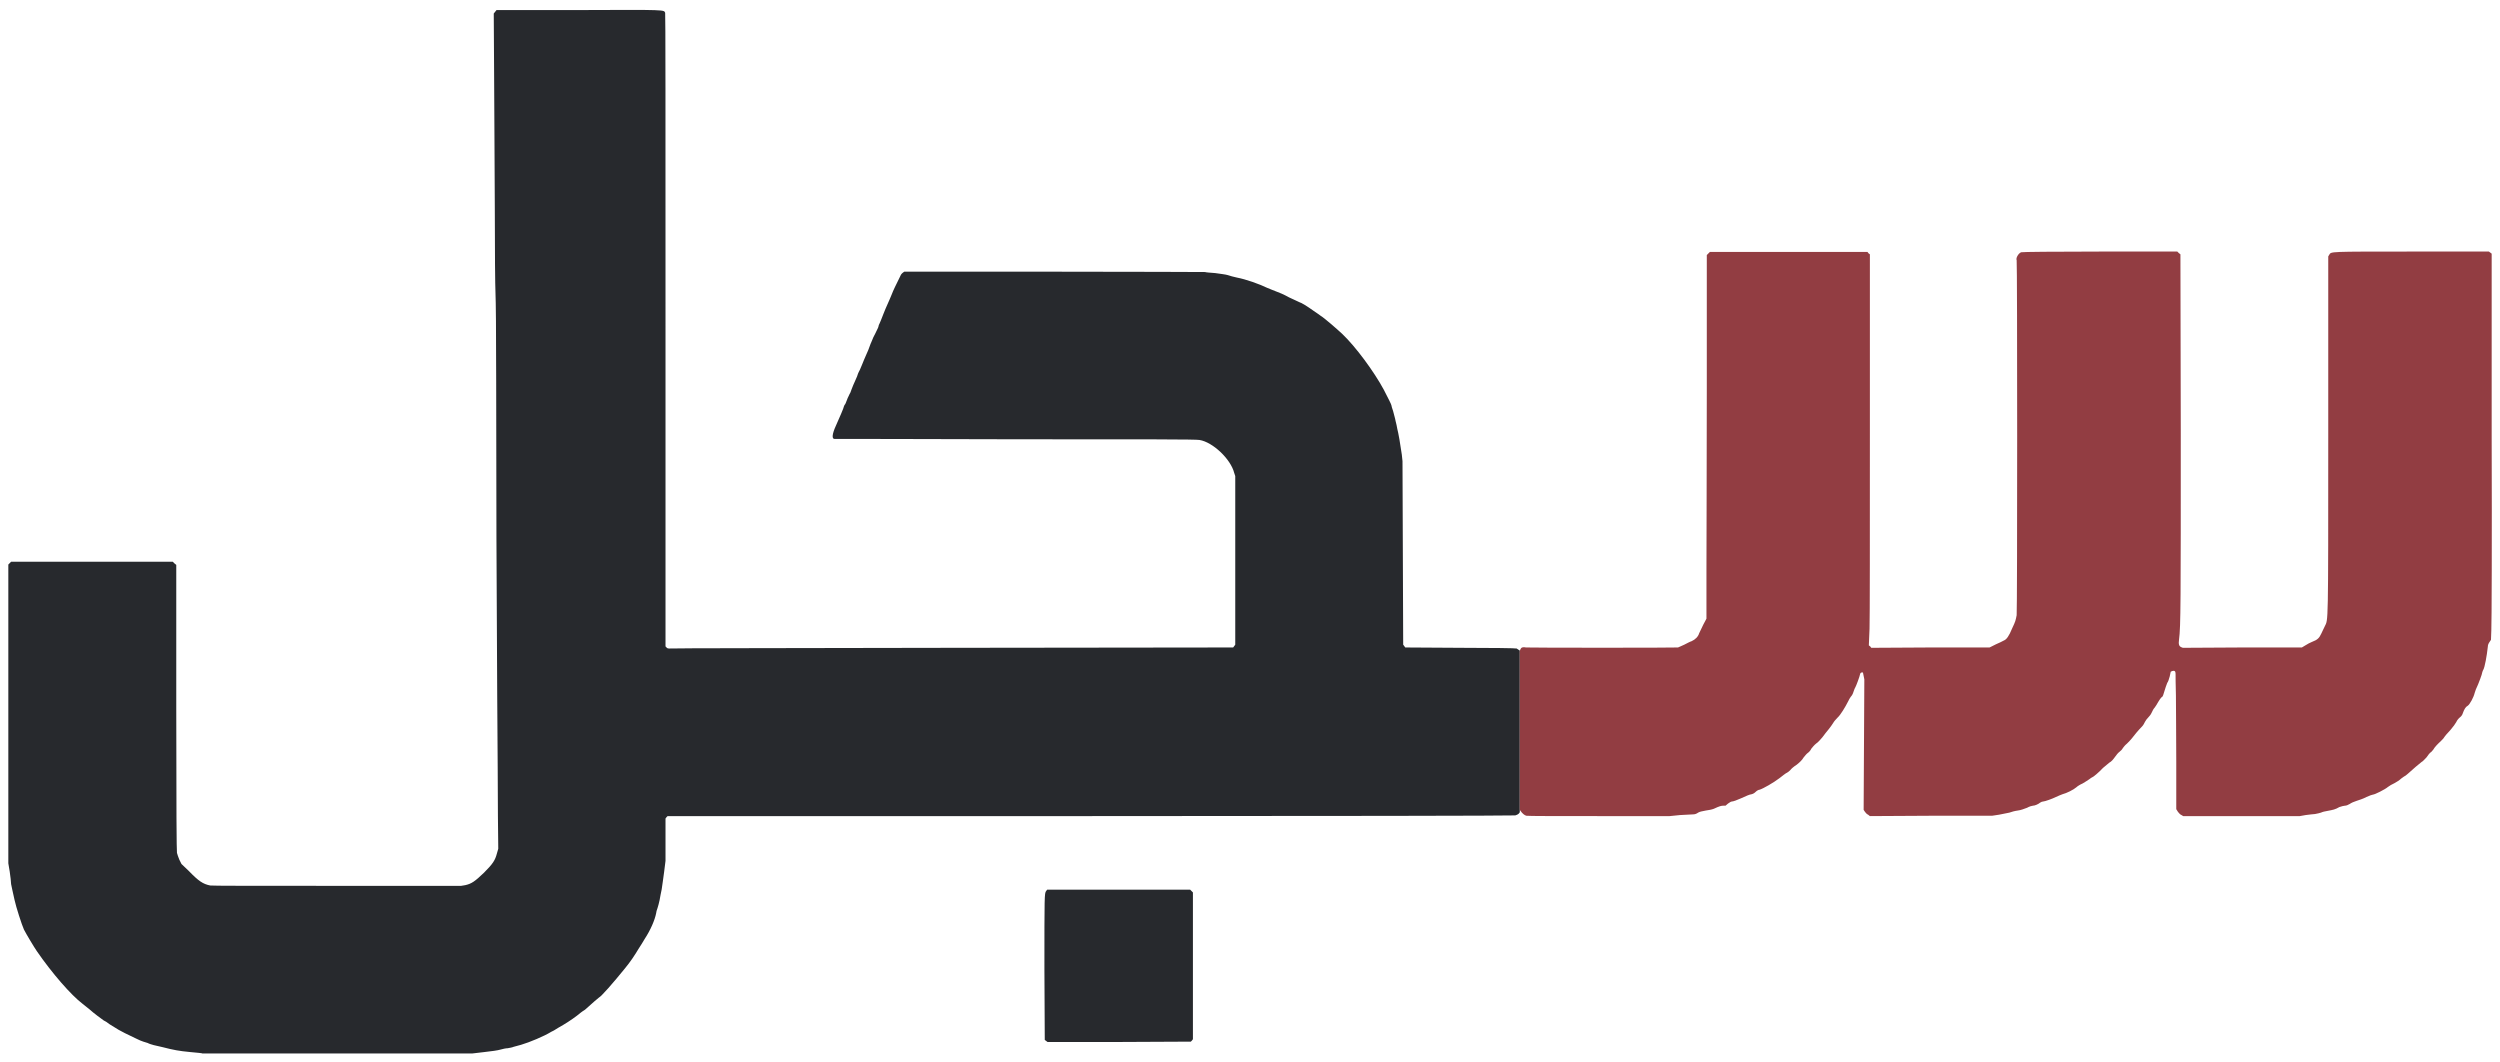
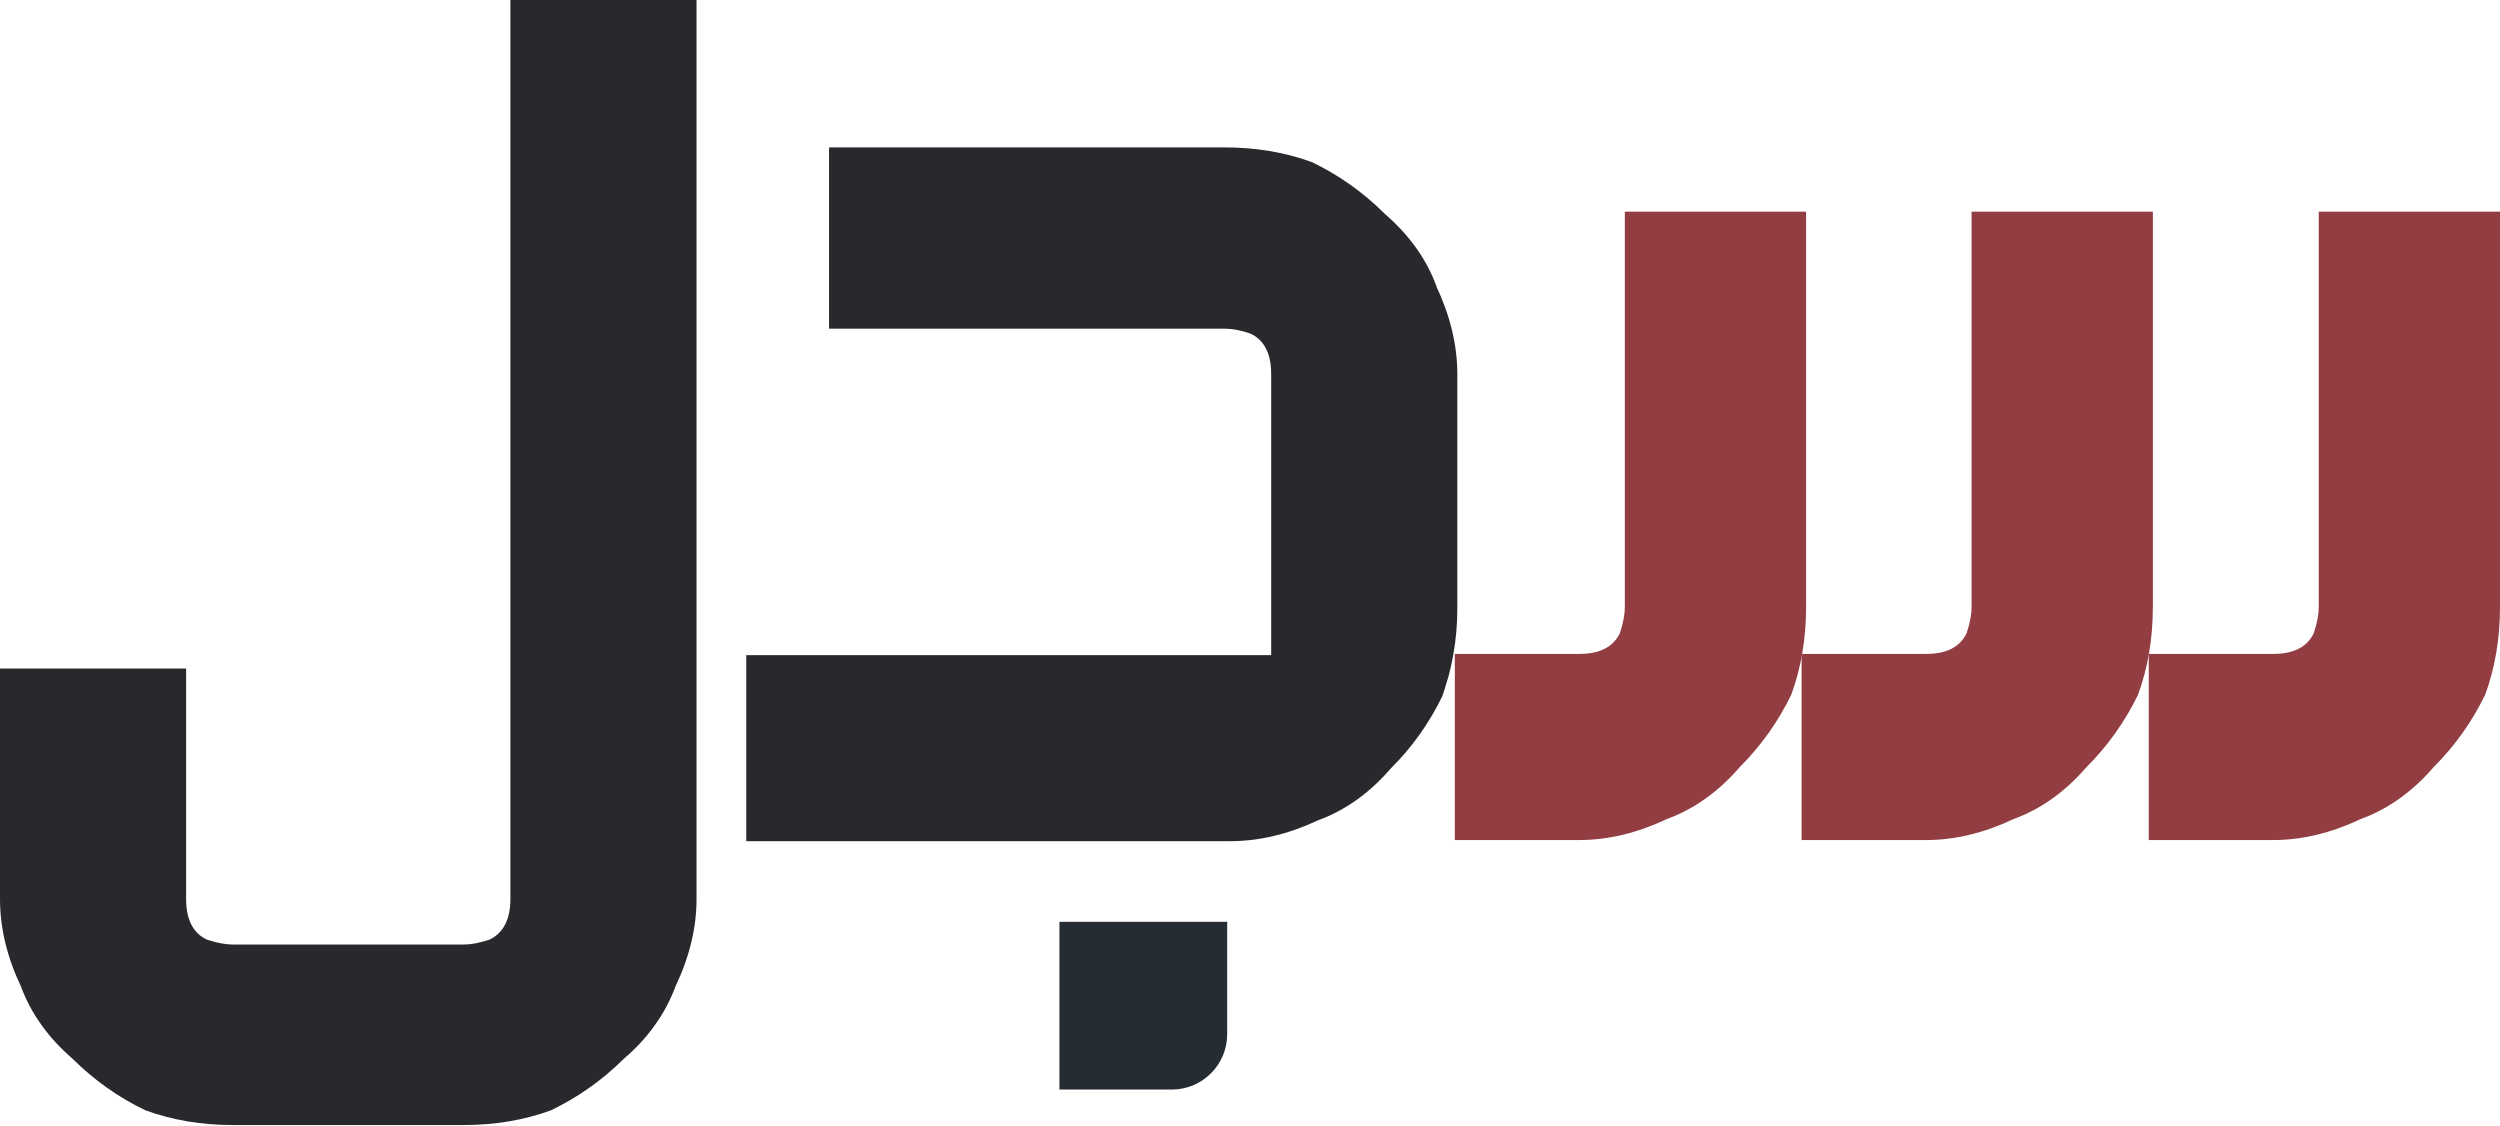
- <svg xmlns="http://www.w3.org/2000/svg" viewBox="19 16 720.5 306" role="img" aria-label="مركز سجل للدراسات والتوثيق">
-   <path fill="#27292D" fill-rule="evenodd" d="M158.6 319.2C160.5 319.0 162.6 318.7 163.2 318.5C163.9 318.3 164.8 318.1 165.3 318.1C165.8 318.0 166.6 317.9 167.0 317.7C167.4 317.6 168.4 317.3 169.2 317.1C171.6 316.4 175.9 314.6 177.8 313.4C178.1 313.3 179.0 312.8 179.9 312.2C181.7 311.2 183.6 310.0 185.3 308.7C185.9 308.2 186.9 307.4 187.6 307.0C188.2 306.5 189.4 305.4 190.3 304.6C191.2 303.8 192.0 303.2 192.0 303.2C192.1 303.2 193.1 302.1 194.3 300.8C196.2 298.6 197.0 297.7 199.1 295.1C200.6 293.3 202.0 291.2 203.0 289.5C203.6 288.6 204.4 287.3 204.8 286.6C206.5 284.0 207.7 281.2 208.1 279.2C208.1 278.9 208.3 278.2 208.5 277.7C208.7 277.2 208.9 276.2 209.1 275.4C209.2 274.7 209.5 273.3 209.7 272.3C209.8 271.4 210.2 269.1 210.4 267.3L210.8 264.1L210.8 258.0L210.8 251.9L211.1 251.5L211.4 251.2L333.2 251.2C400.7 251.2 455.2 251.1 455.7 251.0C456.1 250.9 456.5 250.7 456.7 250.5L457.0 250.1L457.0 226.8L457.0 203.5L456.7 203.3C456.5 203.2 456.3 203.0 456.1 202.9C455.9 202.8 448.7 202.7 439.9 202.7L424.0 202.6L423.7 202.2L423.4 201.8L423.3 175.4L423.2 148.9L423.0 147.0C422.6 144.1 422.0 140.7 421.7 139.6C421.6 139.0 421.4 138.0 421.2 137.3C421.1 136.6 420.7 135.4 420.5 134.5C420.2 133.7 420.0 132.9 420.0 132.8C420.0 132.6 419.1 130.8 417.8 128.3C415.0 123.1 409.7 115.9 405.8 112.2C404.3 110.8 400.5 107.5 399.6 107.0C399.3 106.8 398.4 106.1 397.6 105.6C395.8 104.3 394.0 103.2 393.5 103.1C393.3 103.0 392.0 102.4 390.5 101.7C389.1 100.9 387.4 100.2 386.8 100.0C386.2 99.8 385.1 99.3 384.3 99.0C381.8 97.8 378.1 96.5 375.5 96.0C374.6 95.8 373.4 95.5 372.9 95.3C372.3 95.1 370.6 94.9 369.2 94.7C367.8 94.6 366.5 94.5 366.3 94.4C366.2 94.4 346.6 94.3 322.8 94.3L279.6 94.3L279.2 94.6C278.9 94.8 278.6 95.2 278.5 95.5C277.3 97.9 276.3 100.0 276.1 100.6C275.8 101.3 275.3 102.6 274.2 105.0C273.9 105.8 273.4 106.9 273.2 107.5C273.0 108.0 272.7 108.8 272.5 109.2C272.3 109.5 272.2 109.9 272.2 110.0C272.2 110.1 272.0 110.7 271.7 111.2C271.5 111.7 271.0 112.6 270.7 113.2C270.4 113.9 270.1 114.7 269.9 115.1C269.7 115.8 268.8 118.0 268.4 118.8C268.3 119.1 267.8 120.1 267.4 121.2C267.0 122.2 266.6 123.1 266.5 123.2C266.4 123.3 266.2 123.9 266.0 124.5C265.7 125.1 265.3 126.2 264.9 127.0C264.6 127.8 264.2 128.7 264.1 129.1C263.9 129.4 263.7 129.9 263.6 130.1C263.4 130.4 263.2 131.0 263.0 131.5C262.8 132.0 262.6 132.6 262.4 132.7C262.3 132.9 262.1 133.4 262.0 133.8C261.7 134.5 261.4 135.4 259.9 138.7C258.8 141.1 258.7 142.5 259.5 142.5C259.6 142.5 283.1 142.5 311.6 142.6C350.0 142.6 363.7 142.6 364.7 142.8C368.5 143.4 373.7 148.3 374.7 152.3L375.0 153.2L375.0 177.5L375.0 201.8L374.7 202.2L374.4 202.6L293.5 202.7C249.0 202.8 212.3 202.8 211.9 202.9C211.5 202.9 211.2 202.8 211.1 202.6L210.8 202.3L210.8 111.2C210.8 47.3 210.8 20.1 210.7 19.7C210.3 18.8 211.3 18.8 185.9 18.9L162.1 18.9L161.7 19.4L161.3 19.9L161.4 36.8C161.5 46.1 161.5 63.5 161.6 75.5C161.6 88.5 161.7 98.5 161.8 100.5C161.9 102.6 162.0 111.5 162.0 125.8C162.0 155.1 162.1 186.9 162.3 217.0C162.4 230.5 162.5 245.9 162.5 251.1L162.6 260.6L162.2 262.0C161.7 263.9 161.1 264.9 158.5 267.5C155.9 270.0 154.9 270.7 153.1 271.1L151.9 271.3L116.2 271.3C91.2 271.3 80.3 271.3 79.6 271.2C77.5 270.8 76.2 269.9 73.4 267.0L71.3 265.0L70.7 263.8C70.4 263.1 70.1 262.2 70.0 261.8C69.9 261.3 69.8 249.3 69.8 220.0L69.8 178.8L69.3 178.4L68.8 177.9L45.5 177.9L22.2 177.9L21.8 178.3L21.4 178.7L21.4 221.7L21.4 264.8L21.8 267.2C22.0 268.6 22.2 270.2 22.2 270.8C22.3 271.3 22.5 272.2 22.6 272.7C22.7 273.2 23.0 274.4 23.2 275.4C23.6 277.3 25.3 282.6 25.9 283.9C26.5 285.1 28.9 289.1 29.6 290.1C34.0 296.5 39.5 302.8 42.8 305.3C43.3 305.7 44.2 306.4 44.8 306.9C46.0 308.0 48.2 309.6 48.9 310.1C49.2 310.2 50.0 310.7 50.6 311.2C51.3 311.6 52.4 312.3 53.2 312.8C54.5 313.5 55.0 313.8 58.2 315.3C59.0 315.7 59.9 316.1 60.3 316.2C60.7 316.3 61.3 316.5 61.6 316.6C61.9 316.8 62.6 317.0 63.3 317.2C64.0 317.4 65.2 317.6 65.9 317.8C69.0 318.6 70.6 318.9 73.8 319.2C75.7 319.4 77.3 319.5 77.3 319.6C77.4 319.6 94.9 319.6 116.3 319.6L155.2 319.6L158.6 319.2ZM362.5 315.9L362.8 315.5L362.8 294.3L362.8 273.2L362.4 272.8L362.0 272.4L341.4 272.4L320.8 272.4L320.5 272.8C320.0 273.4 320.0 274.1 320.0 295.3L320.1 315.7L320.5 316.0L320.9 316.3L341.5 316.3L362.2 316.2L362.5 315.9Z" />
-   <path fill="#923D42" fill-rule="evenodd" d="M503.2 250.9C504.9 250.8 506.5 250.7 507.0 250.7C507.5 250.7 508.0 250.5 508.4 250.2C508.9 249.9 509.6 249.8 510.6 249.6C511.4 249.5 512.4 249.3 512.9 249.1C514.6 248.3 515.1 248.2 515.7 248.2L516.3 248.2L517.0 247.6C517.4 247.3 517.9 247.0 518.1 247.0C518.5 247.0 519.6 246.6 520.7 246.1C522.5 245.3 523.1 245.0 523.8 244.9C524.2 244.8 524.6 244.6 525.0 244.2C525.3 243.9 525.8 243.6 526.1 243.6C527.1 243.3 530.1 241.6 531.8 240.3C532.7 239.6 533.7 238.8 534.0 238.7C534.4 238.5 534.8 238.1 535.0 237.9C535.2 237.6 536.0 236.9 536.8 236.4C537.7 235.7 538.4 235.0 538.8 234.3C539.2 233.8 539.7 233.2 540.0 233.0C540.3 232.8 540.8 232.3 541.0 231.8C541.3 231.4 541.9 230.7 542.4 230.3C542.9 230.0 543.7 229.1 544.2 228.5C544.7 227.8 545.5 226.8 546.0 226.2C546.4 225.7 547.0 224.9 547.3 224.4C547.5 224.0 548.1 223.3 548.6 222.8C549.4 222.1 550.8 219.8 551.6 218.2C551.8 217.7 552.2 217.1 552.4 216.8C552.7 216.5 553.0 216.0 553.2 215.3C553.4 214.7 553.6 214.2 553.7 214.1C553.9 213.8 555.0 210.9 555.1 210.2C555.2 209.9 555.4 209.8 555.6 209.8L555.9 209.8L556.1 210.8L556.3 211.8L556.2 230.6L556.1 249.4L556.5 250.0C556.7 250.3 557.1 250.7 557.4 250.8L557.9 251.2L575.5 251.1L593.1 251.1L595.1 250.8C596.2 250.6 597.5 250.3 598.1 250.2C598.6 250.0 599.7 249.7 600.5 249.6C601.4 249.5 602.4 249.1 603.2 248.8C603.9 248.4 604.7 248.2 604.9 248.2C605.4 248.2 606.4 247.8 607.0 247.3C607.3 247.1 607.6 247.0 607.8 247.0C608.3 247.0 610.5 246.2 611.5 245.7C612.1 245.4 612.9 245.1 613.4 244.9C614.6 244.6 616.6 243.6 617.4 242.9C617.7 242.6 618.5 242.1 619.2 241.8C619.8 241.5 620.6 240.9 621.1 240.6C621.5 240.3 621.9 240.0 622.0 240.0C622.2 240.0 623.9 238.6 625.1 237.3C625.7 236.8 626.5 236.1 626.9 235.8C627.5 235.5 628.0 234.9 628.5 234.2C628.9 233.6 629.5 232.9 629.8 232.7C630.2 232.4 630.6 232.0 630.8 231.6C631.0 231.3 631.5 230.7 632.0 230.3C632.4 229.9 633.1 229.2 633.4 228.8C633.9 228.1 635.4 226.3 636.4 225.3C636.7 225.0 637.0 224.4 637.2 224.0C637.4 223.6 637.8 223.1 638.1 222.8C638.4 222.5 638.9 221.9 639.1 221.4C639.3 220.9 639.7 220.2 640.0 219.9C640.2 219.6 640.7 218.9 641.0 218.3C641.3 217.8 641.7 217.2 641.9 217.0C642.2 216.9 642.4 216.5 642.5 216.1C643.0 214.5 643.4 213.2 643.6 212.8C643.8 212.6 644.1 211.8 644.3 211.0L644.6 209.6L645.0 209.4C645.7 209.2 646.0 209.4 646.0 210.2C646.0 210.6 646.0 213.4 646.1 216.4C646.1 219.4 646.2 228.1 646.2 235.6L646.2 249.2L646.7 250.0C647.0 250.4 647.4 250.8 647.7 250.9L648.2 251.2L665.0 251.2L681.8 251.2L683.5 250.9C684.5 250.8 685.7 250.6 686.2 250.6C686.8 250.5 687.6 250.3 687.9 250.2C688.3 250.0 689.1 249.8 689.8 249.7C691.4 249.4 692.0 249.3 693.2 248.6C693.8 248.4 694.5 248.2 694.8 248.2C695.2 248.2 695.7 248.0 696.2 247.7C696.6 247.4 697.5 247.0 698.2 246.8C698.8 246.6 700.1 246.2 701.0 245.7C701.9 245.3 702.7 245.0 702.9 245.0C703.4 245.0 706.4 243.5 707.2 242.8C707.6 242.5 708.4 242.0 709.1 241.7C709.7 241.4 710.6 240.8 711.0 240.4C711.5 240.0 712.0 239.7 712.0 239.7C712.2 239.7 713.4 238.6 715.2 237.0C715.9 236.4 716.7 235.8 716.9 235.6C717.2 235.5 717.8 234.8 718.3 234.3C718.7 233.7 719.3 232.9 719.7 232.7C720.0 232.4 720.5 231.8 720.7 231.4C721.0 231.0 721.5 230.5 721.8 230.2C722.2 229.9 722.8 229.2 723.2 228.8C723.5 228.3 724.4 227.2 725.2 226.4C725.9 225.6 726.7 224.5 726.9 224.1C727.1 223.6 727.6 223.0 728.0 222.7C728.4 222.4 728.7 221.9 728.8 221.5C729.2 220.4 729.6 219.7 730.2 219.4C730.8 219.0 731.9 217.0 732.2 215.7C732.3 215.3 732.7 214.2 733.2 213.2C733.6 212.2 734.1 210.9 734.2 210.5C734.3 210.0 734.5 209.3 734.7 209.0C735.1 208.3 735.7 205.1 736.0 202.3C736.0 201.9 736.2 201.4 736.5 201.0L736.9 200.4L737.0 197.7C737.1 196.2 737.2 171.1 737.1 142.0L737.1 89.1L736.7 88.8L736.3 88.5L713.8 88.5C690.0 88.5 690.9 88.5 690.3 89.4L690.0 89.9L690.0 141.4C690.0 197.3 690.0 194.4 689.0 196.5C688.7 197.2 688.2 198.1 688.0 198.6C687.4 199.9 686.9 200.4 685.3 201.0C684.8 201.2 684.0 201.6 683.4 202.0L682.4 202.6L665.3 202.6L648.1 202.7L647.6 202.5C647.0 202.2 646.8 201.7 647.0 200.3C647.5 196.6 647.5 189.3 647.5 139.9L647.4 89.3L646.9 88.9L646.5 88.5L624.2 88.5C611.0 88.5 601.8 88.6 601.5 88.7C600.7 89.0 599.9 90.4 600.2 91.0C600.4 91.3 600.4 192.0 600.2 193.3C599.9 194.8 599.9 195.0 598.9 197.1C598.0 199.3 597.3 200.3 596.5 200.6C596.2 200.8 595.1 201.3 594.2 201.7L592.4 202.6L575.4 202.6L558.3 202.7L558.0 202.3L557.6 202.0L557.8 197.2C557.9 194.6 557.9 169.2 557.9 140.9L557.9 89.3L557.5 89.0L557.2 88.6L534.5 88.6L511.8 88.6L511.4 89.0L510.9 89.5L510.9 128.0C510.9 149.1 510.8 172.7 510.8 180.3L510.8 194.3L509.9 196.0C509.4 197.0 508.9 198.1 508.7 198.5C508.4 199.5 507.6 200.3 506.5 200.8C506.1 200.9 505.2 201.4 504.4 201.8C503.7 202.1 502.9 202.5 502.6 202.6C502.0 202.7 459.7 202.7 458.8 202.6C457.9 202.4 457.4 202.6 457.2 203.1L457.0 203.6L457.0 226.5L457.0 249.4L457.3 249.8C457.7 250.4 458.4 251.0 458.9 251.1C459.1 251.2 468.5 251.2 479.8 251.2L500.2 251.2L503.2 250.9Z" />
+ <svg xmlns="http://www.w3.org/2000/svg" viewBox="50.01 105 199.99 90" role="img" aria-label="مركز سجل للدراسات والتوثيق">
+   <path fill="#252C33" d="M134.76,178.74h13.42v8.99c0,2.45-1.99,4.43-4.43,4.43h-8.99v-13.42h0Z" />
+   <g>
+     <path fill="#923D42" d="M250,121.93v31.63c0,2.5-.39,4.83-1.18,7-1.05,2.17-2.43,4.11-4.14,5.82-1.71,1.97-3.65,3.35-5.82,4.14-2.37,1.12-4.7,1.68-7,1.68h-9.96v-14.89h9.96c1.64,0,2.73-.56,3.25-1.68.26-.79.39-1.48.39-2.07v-31.63h14.5Z" />
+     <path fill="#27292D" d="M90.84,105v71.92c0,1.64-.57,2.72-1.68,3.25-.79.26-1.47.39-2.06.39h-18.45c-.59,0-1.29-.13-2.08-.39-1.12-.52-1.67-1.61-1.67-3.25v-18.44h-14.89v18.44c0,2.29.55,4.62,1.67,6.98.41,1.1.96,2.15,1.68,3.14.67.94,1.5,1.83,2.46,2.66,1.71,1.7,3.65,3.08,5.82,4.12,2.17.79,4.51,1.18,7.01,1.18h18.45c2.5,0,4.82-.39,6.99-1.18,2.17-1.05,4.11-2.42,5.82-4.12.96-.82,1.79-1.71,2.46-2.66.72-.99,1.27-2.04,1.68-3.14,1.12-2.36,1.68-4.69,1.68-6.98v-71.92h-14.89Z" />
+     <path fill="#923D42" d="M222.23,121.93v31.63c0,2.5-.39,4.83-1.18,7-1.05,2.17-2.43,4.11-4.14,5.82-1.71,1.97-3.65,3.35-5.82,4.14-2.37,1.12-4.7,1.68-7,1.68h-9.96v-14.89h9.96c1.64,0,2.73-.56,3.25-1.68.26-.79.39-1.48.39-2.07v-31.63h14.5Z" />
+     <path fill="#27292D" d="M164.93,127.92c-.79-2.16-2.16-4.1-4.14-5.81-.03-.03-.05-.05-.08-.08-1.69-1.67-3.59-3.02-5.75-4.06-2.16-.79-4.49-1.18-7-1.18h-31.63v14.5h31.63c.6,0,1.28.12,2.07.39,1.12.52,1.67,1.61,1.67,3.25v22.48h-41.99v14.88h38.73c2.3,0,4.64-.56,7.01-1.67,2.16-.79,4.1-2.16,5.81-4.14,1.72-1.7,3.09-3.65,4.14-5.81.06-.16.1-.32.15-.48h.01c.07-.22.13-.45.2-.68.06-.19.12-.38.17-.58.13-.5.24-1.01.33-1.52.22-1.21.33-2.46.33-3.76v-18.72c0-2.3-.56-4.64-1.67-7.01Z" />
+     <path fill="#923D42" d="M194.49,121.93v31.63c0,2.5-.39,4.83-1.18,7-1.05,2.17-2.43,4.11-4.14,5.82-1.71,1.97-3.65,3.35-5.82,4.14-2.37,1.12-4.7,1.68-7,1.68h-9.96v-14.89h9.96c1.64,0,2.73-.56,3.25-1.68.26-.79.39-1.48.39-2.07v-31.63h14.5Z" />
+   </g>
</svg>
